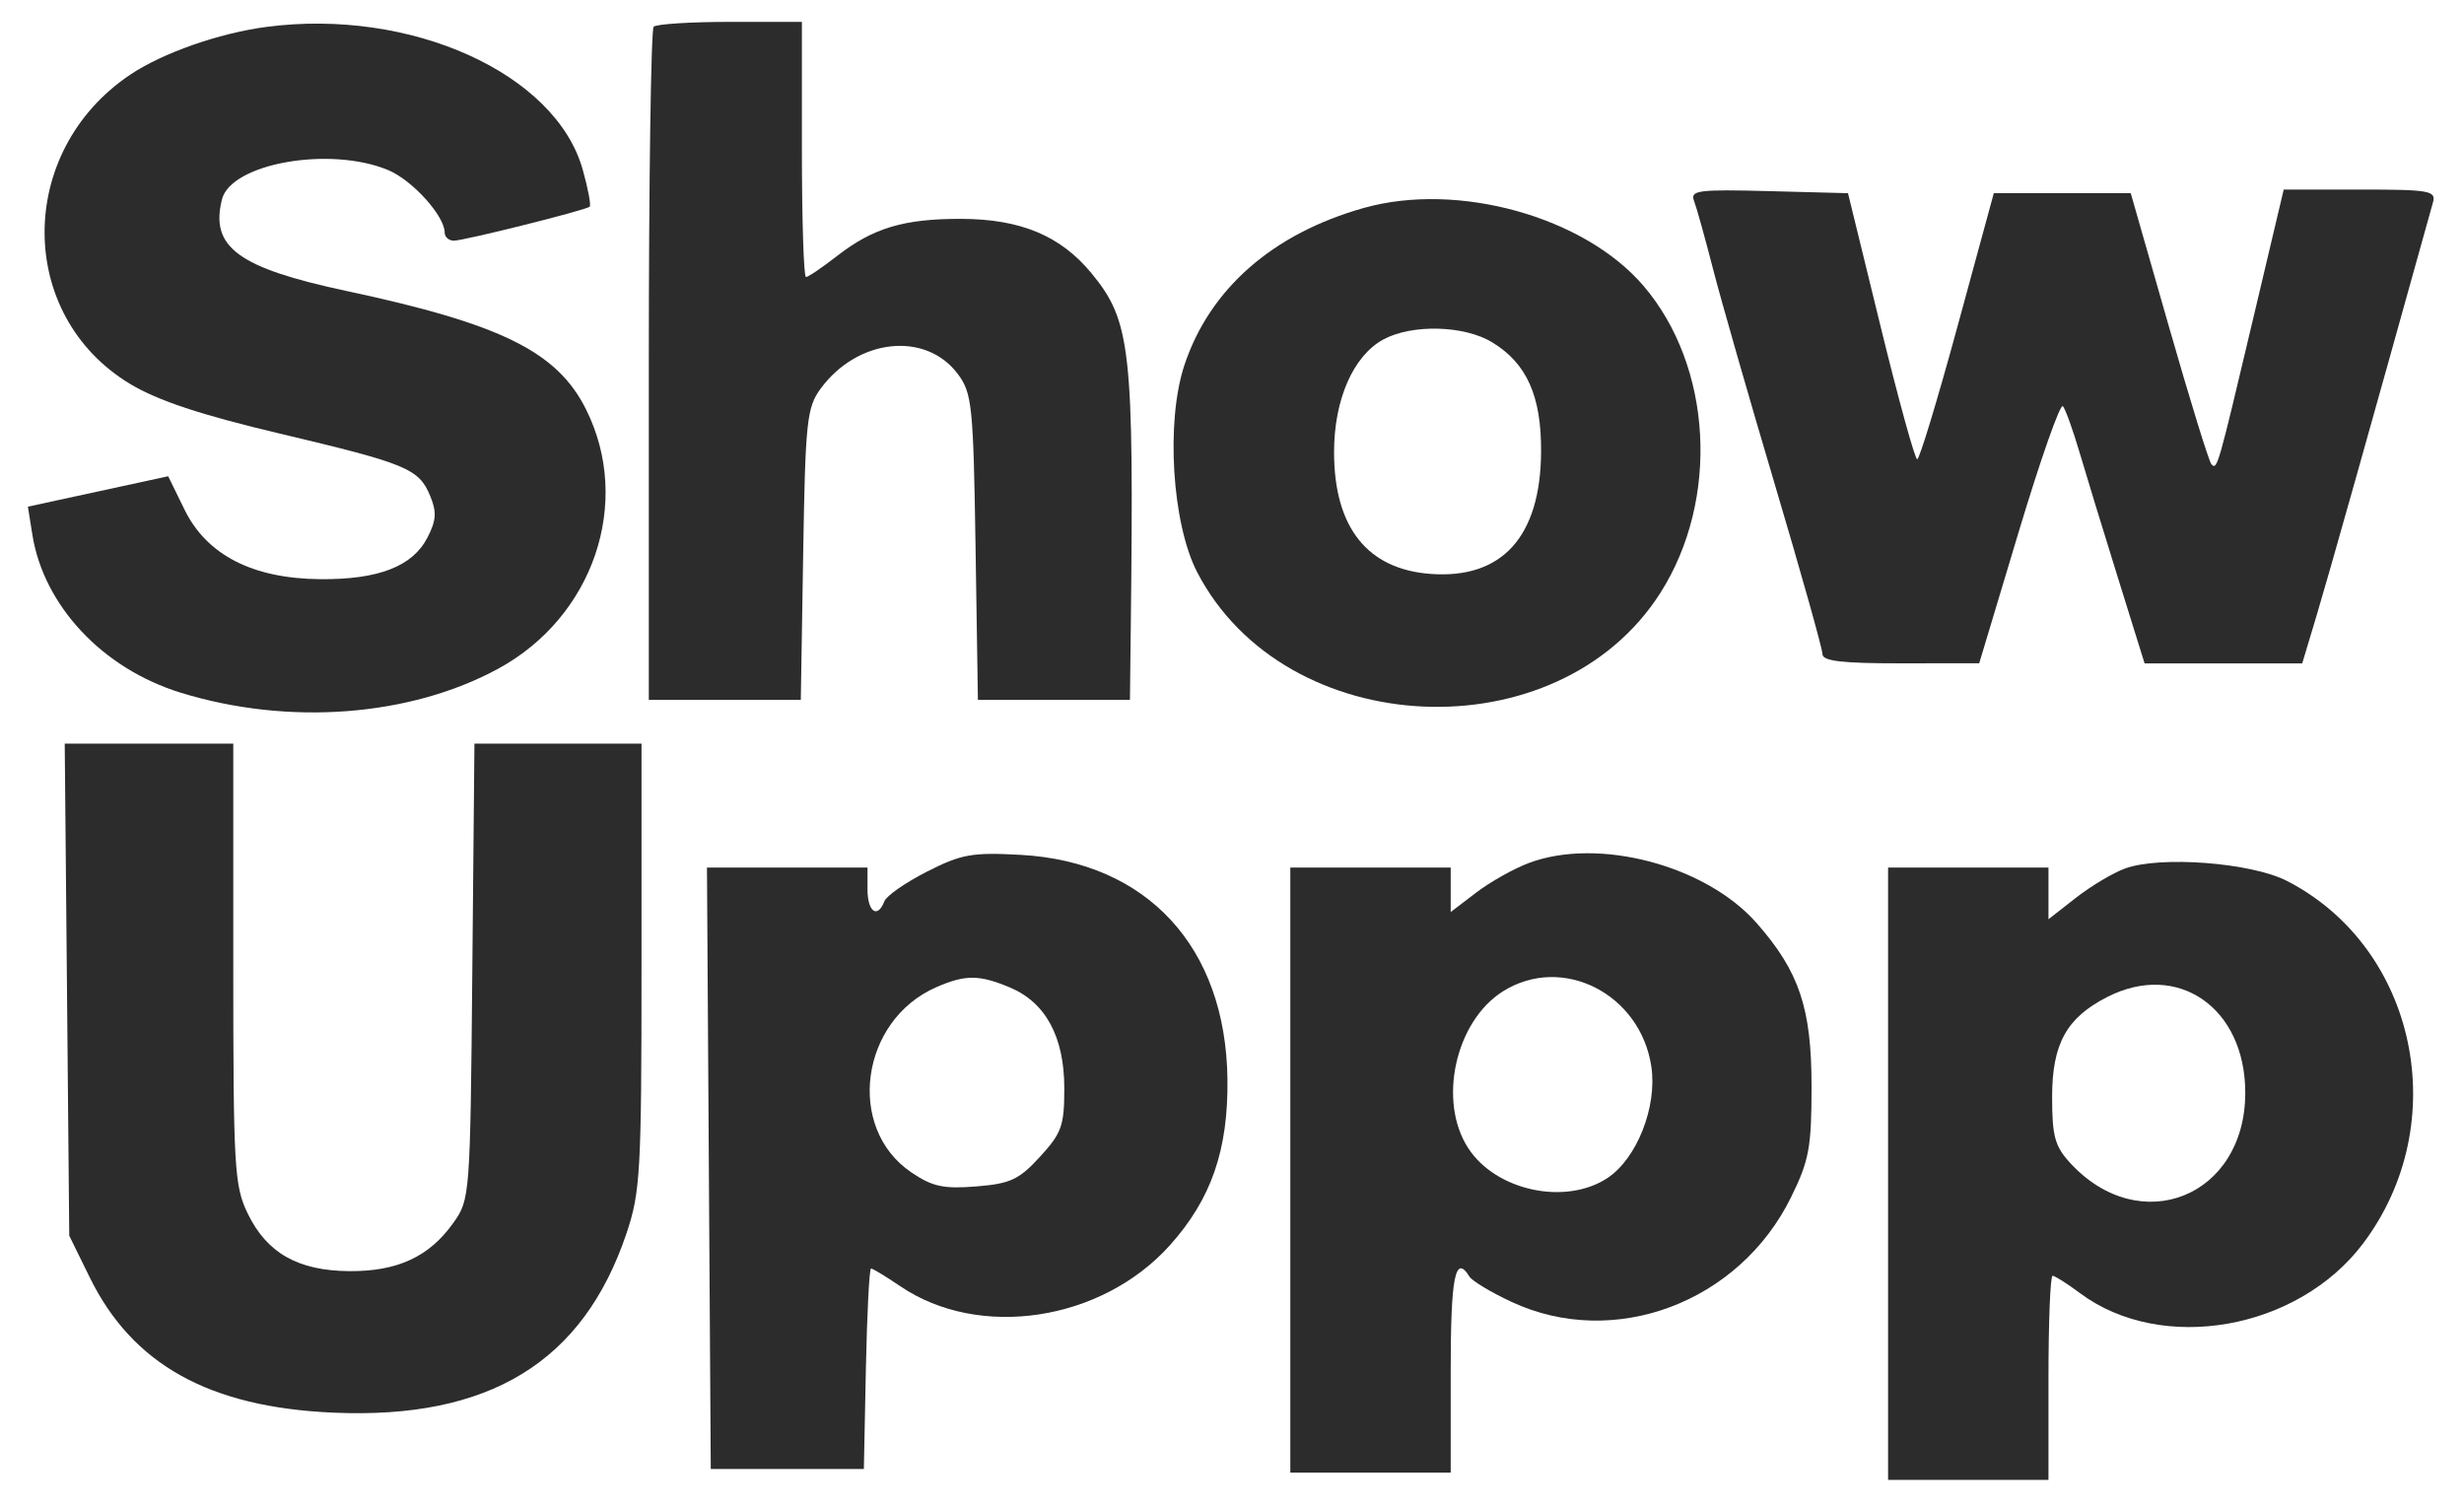
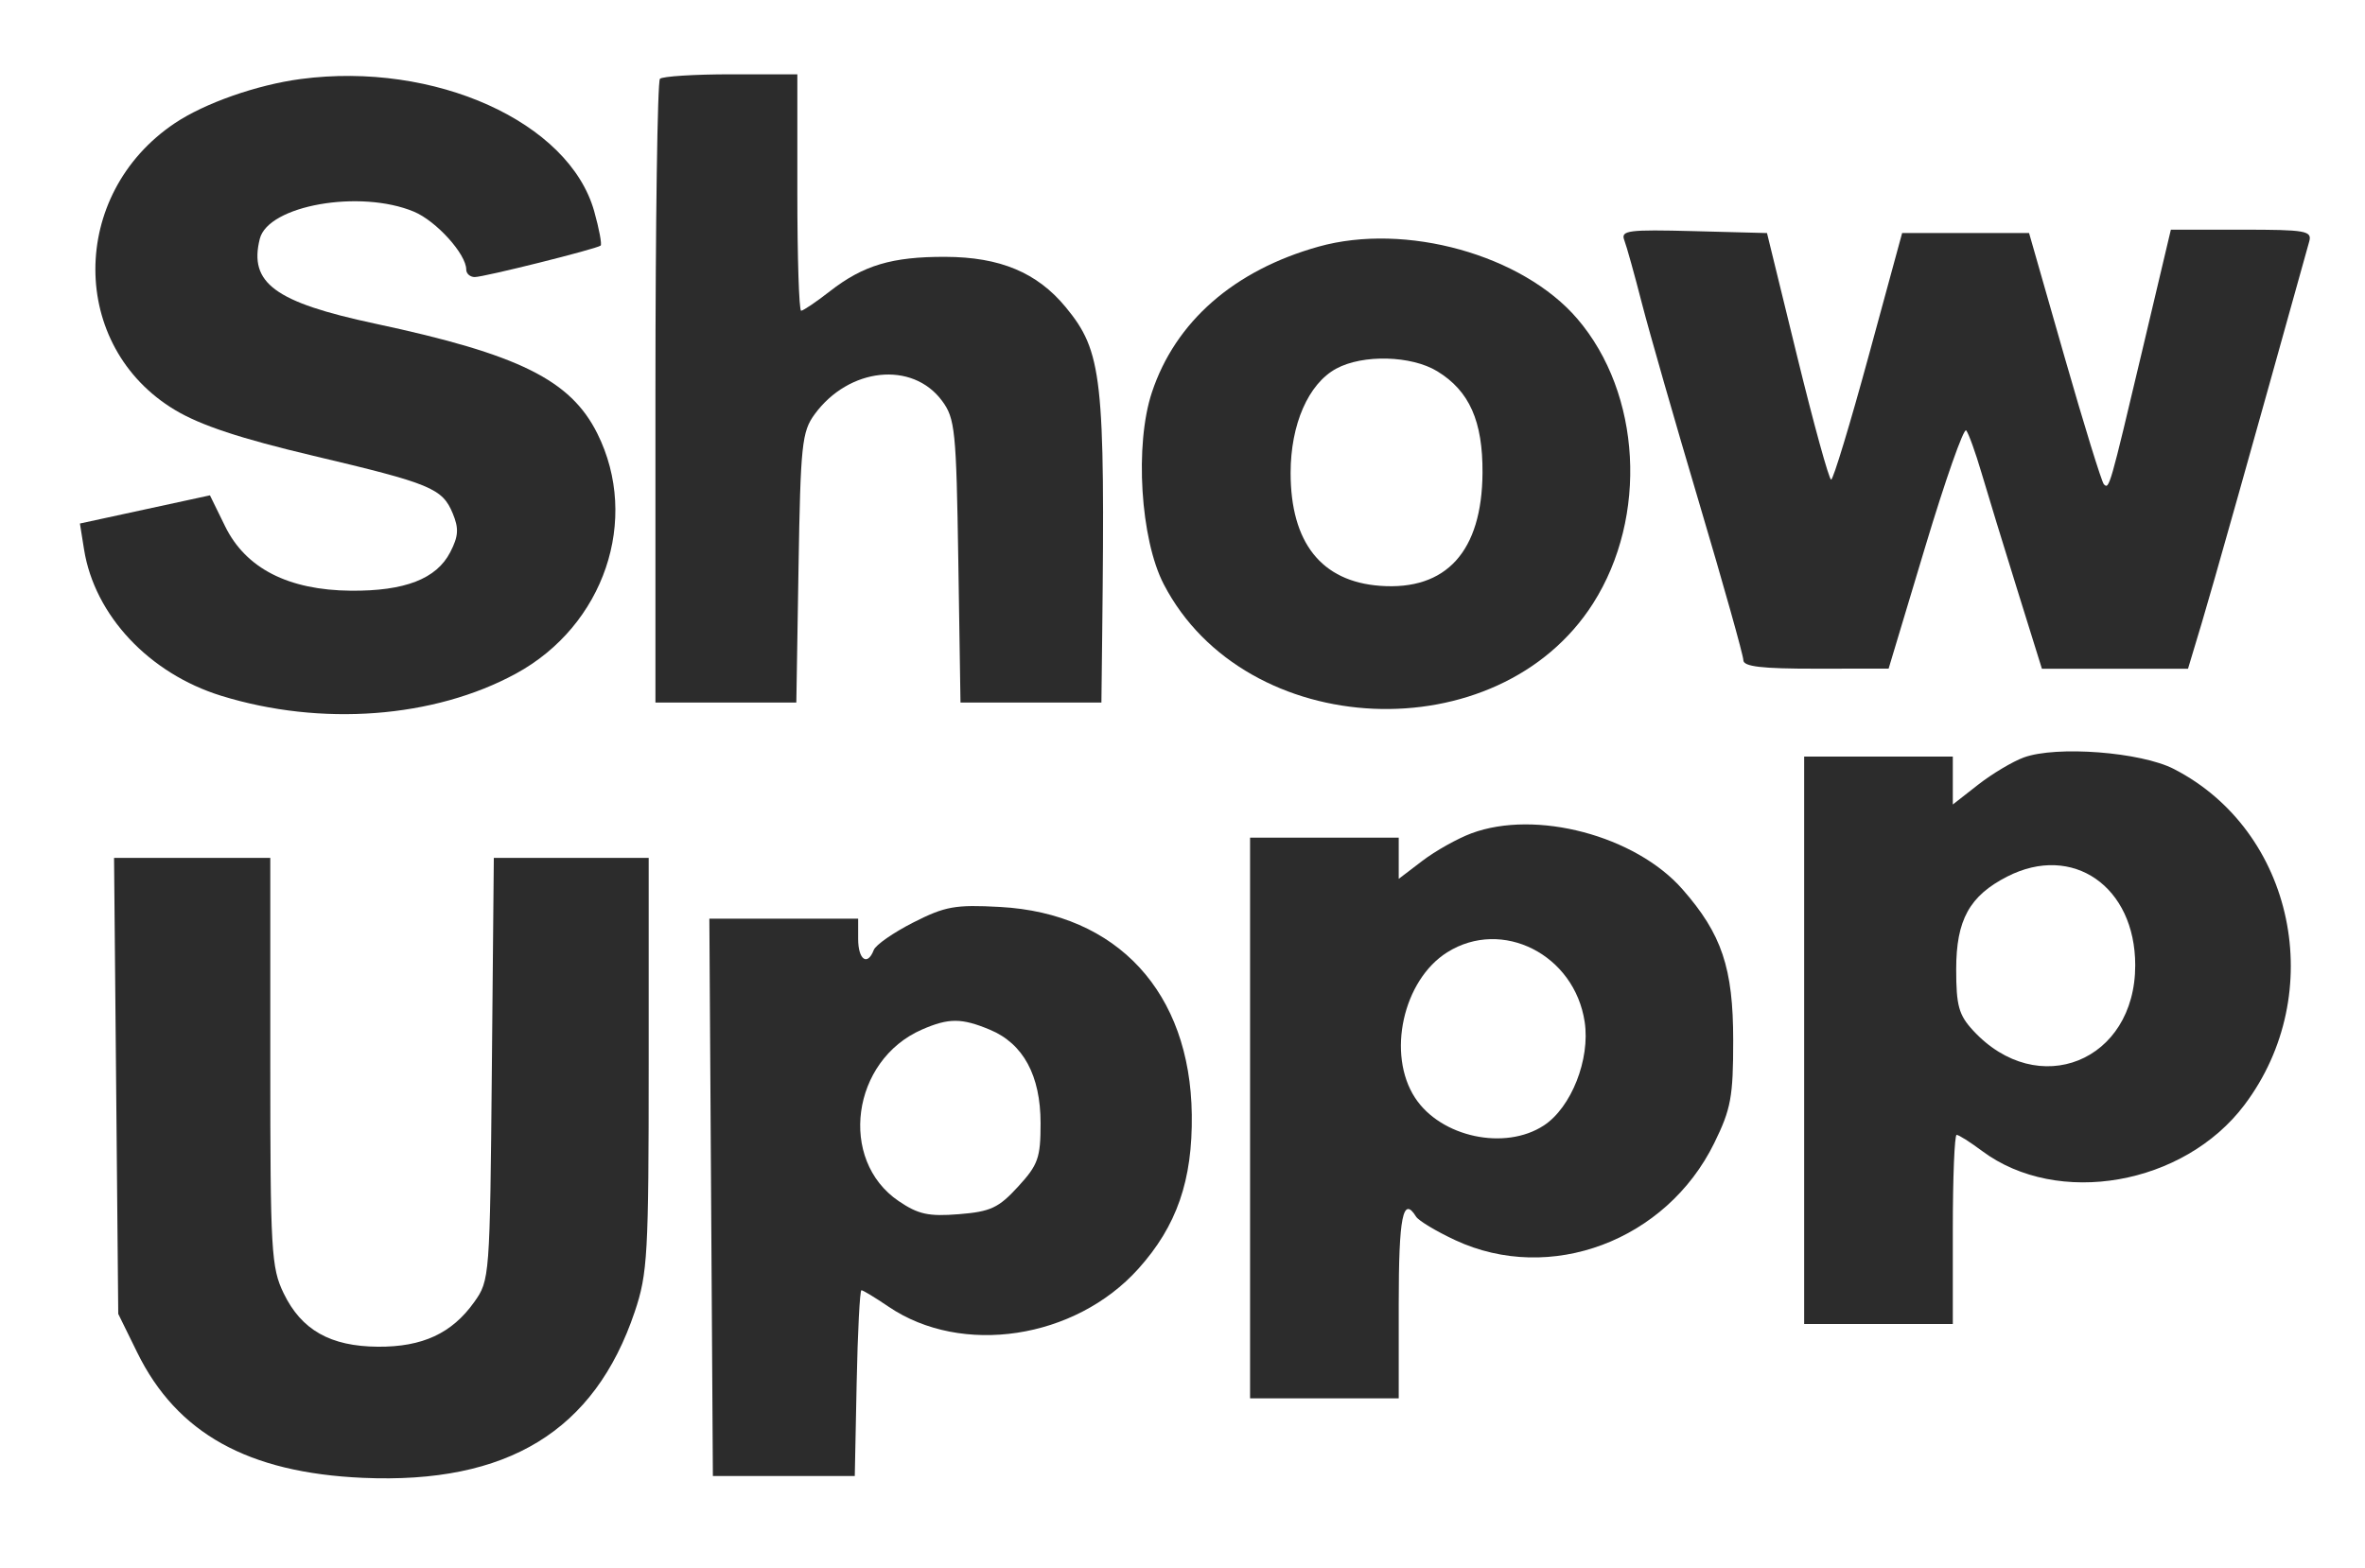
- <svg xmlns="http://www.w3.org/2000/svg" role="img" aria-label="ShowUppp" width="338" height="207" style="color:#2c2c2c" viewBox="8 8 338 207">
+ <svg xmlns="http://www.w3.org/2000/svg" width="350" height="232" style="color:#2c2c2c" viewBox="0 0 350 232" role="img" aria-label="ShowUppp">
  <g data-letter="s">
    <path fill="currentColor" fill-rule="evenodd" transform="translate(0 0)" d="M 44.500 11.698 C 38.013 12.558, 30.282 15.274, 25.854 18.249 C 10.185 28.773, 10.207 51.285, 25.896 60.693 C 29.690 62.968, 35.572 64.916, 46.360 67.470 C 63.822 71.604, 65.460 72.283, 67.013 76.031 C 67.927 78.239, 67.849 79.391, 66.626 81.756 C 64.587 85.699, 59.908 87.512, 51.937 87.446 C 42.675 87.370, 36.368 84.141, 33.317 77.914 L 31.070 73.328 21.448 75.414 L 11.826 77.500 12.439 81.342 C 13.998 91.098, 22.072 99.706, 32.762 103.008 C 47.543 107.574, 64.242 106.314, 76.356 99.718 C 89.420 92.606, 94.743 76.904, 88.403 64.182 C 84.444 56.237, 76.787 52.449, 55.505 47.908 C 40.673 44.743, 36.805 41.897, 38.447 35.355 C 39.691 30.400, 53.286 28.003, 61.258 31.334 C 64.568 32.717, 69 37.623, 69 39.904 C 69 40.507, 69.563 41.006, 70.250 41.014 C 71.576 41.028, 88.229 36.868, 88.888 36.358 C 89.101 36.193, 88.674 33.908, 87.939 31.282 C 84.233 18.047, 64.320 9.069, 44.500 11.698  " />
  </g>
  <g data-letter="h">
    <path fill="currentColor" fill-rule="evenodd" transform="translate(0 0)" d="M 97.667 11.667 C 97.300 12.033, 97 32.958, 97 58.167 L 97 104 107.425 104 L 117.850 104 118.175 84.070 C 118.473 65.801, 118.672 63.906, 120.565 61.320 C 125.629 54.402, 135.009 53.406, 139.404 59.321 C 141.347 61.936, 141.523 63.665, 141.822 83.071 L 142.145 104 152.572 104 L 163 104 163.118 93.750 C 163.554 55.889, 163.123 52.031, 157.721 45.477 C 153.489 40.344, 148.003 38.049, 139.899 38.022 C 132.011 37.996, 127.762 39.264, 122.809 43.124 C 120.778 44.706, 118.866 46, 118.559 46 C 118.251 46, 118 38.125, 118 28.500 L 118 11 108.167 11 C 102.758 11, 98.033 11.300, 97.667 11.667  " />
  </g>
  <g data-letter="o">
    <path fill="currentColor" fill-rule="evenodd" transform="translate(0 0)" d="M 195.105 36.518 C 182.612 40.027, 173.951 47.609, 170.472 58.083 C 167.901 65.824, 168.768 79.833, 172.230 86.500 C 184.311 109.761, 221.715 111.419, 235.769 89.316 C 243.912 76.509, 242.902 58.255, 233.438 47.199 C 225.327 37.722, 208.003 32.896, 195.105 36.518  M 197.756 54.569 C 193.629 56.808, 191 62.816, 191 70.010 C 191 80.332, 195.555 86.081, 204.242 86.723 C 214.044 87.447, 219.323 81.622, 219.399 70 C 219.450 62.344, 217.451 57.855, 212.701 54.960 C 208.866 52.621, 201.692 52.434, 197.756 54.569 " />
  </g>
  <g data-letter="w">
    <path fill="currentColor" fill-rule="evenodd" transform="translate(0 0)" d="M 240.378 35.544 C 240.719 36.431, 241.884 40.609, 242.968 44.829 C 244.051 49.048, 247.877 62.388, 251.469 74.473 C 255.061 86.559, 258 97.021, 258 97.723 C 258 98.680, 260.691 98.997, 268.750 98.989 L 279.500 98.977 284.916 80.955 C 287.895 71.042, 290.623 63.285, 290.979 63.716 C 291.336 64.147, 292.356 66.975, 293.246 70 C 294.136 73.025, 296.512 80.787, 298.525 87.250 L 302.186 99 312.995 99 L 323.805 99 325.834 92.250 C 327.443 86.897, 333.162 66.590, 341.746 35.750 C 342.188 34.164, 341.253 34, 331.752 34 L 321.270 34 317.068 51.750 C 312.216 72.247, 312.148 72.482, 311.356 71.689 C 311.028 71.361, 308.403 62.859, 305.522 52.796 L 300.285 34.500 290.892 34.500 L 281.500 34.500 276.529 52.750 C 273.795 62.787, 271.304 71, 270.993 71 C 270.683 71, 268.420 62.788, 265.964 52.750 L 261.500 34.500 250.630 34.215 C 240.968 33.962, 239.828 34.109, 240.378 35.544  " />
  </g>
-   <g transform="translate(0 -17)">
-     <g data-letter="u">
-       <path fill="currentColor" fill-rule="evenodd" transform="translate(0 0)" d="M 17.190 160.750 L 17.500 194.500 20.306 200.214 C 26.182 212.181, 36.694 218.023, 53.703 218.773 C 75.106 219.717, 87.987 211.849, 93.933 194.199 C 95.843 188.529, 96 185.747, 96 157.532 L 96 127 84.540 127 L 73.081 127 72.790 158.250 C 72.503 189.146, 72.474 189.537, 70.171 192.765 C 66.871 197.392, 62.516 199.409, 55.927 199.362 C 48.886 199.312, 44.608 196.887, 41.979 191.456 C 40.141 187.660, 40 185.217, 40 157.184 L 40 127 28.440 127 L 16.879 127 17.190 160.750 " />
-     </g>
-     <g data-letter="p1">
-       <path fill="currentColor" fill-rule="evenodd" transform="translate(0 0)" d="M 135.169 144.555 C 132.237 146.043, 129.601 147.876, 129.312 148.630 C 128.379 151.060, 127 150.087, 127 147 L 127 144 115.989 144 L 104.978 144 105.239 185.250 L 105.500 226.500 116 226.500 L 126.500 226.500 126.778 212.750 C 126.931 205.188, 127.249 199, 127.484 199 C 127.719 199, 129.529 200.098, 131.506 201.440 C 142.332 208.786, 159.101 206.242, 168.459 195.834 C 174.154 189.500, 176.500 182.734, 176.375 173 C 176.144 154.895, 165.361 143.213, 148 142.261 C 141.364 141.897, 139.886 142.161, 135.169 144.555  M 136.450 160.407 C 126.019 164.950, 124.013 179.717, 133 185.806 C 135.904 187.774, 137.422 188.104, 141.915 187.743 C 146.599 187.367, 147.780 186.817, 150.665 183.669 C 153.640 180.422, 154 179.407, 153.996 174.265 C 153.992 167.213, 151.439 162.499, 146.510 160.440 C 142.316 158.687, 140.412 158.681, 136.450 160.407" />
-     </g>
-     <g data-letter="p2">
-       <path fill="currentColor" fill-rule="evenodd" transform="translate(0 19)" d="M 217.748 124.366 C 215.684 125.136, 212.422 126.966, 210.498 128.434 L 207 131.102 207 128.051 L 207 125 196 125 L 185 125 185 166.500 L 185 208 196 208 L 207 208 207 194 C 207 181.112, 207.625 177.967, 209.564 181.103 C 209.938 181.709, 212.552 183.280, 215.373 184.593 C 229.414 191.131, 246.587 184.687, 253.694 170.214 C 256.171 165.170, 256.500 163.386, 256.499 155 C 256.498 144.292, 254.812 139.272, 248.984 132.635 C 242.020 124.703, 227.295 120.805, 217.748 124.366  M 214.182 141.971 C 207.626 146.085, 205.200 157.077, 209.424 163.524 C 213.236 169.343, 222.724 171.376, 228.476 167.608 C 232.537 164.947, 235.350 157.819, 234.521 152.290 C 233.024 142.306, 222.310 136.870, 214.182 141.971 " />
-     </g>
-     <g data-letter="p3">
-       <path fill="currentColor" fill-rule="evenodd" transform="translate(0 38)" d="M 299.500 106.132 C 297.850 106.734, 294.813 108.546, 292.750 110.160 L 289 113.094 289 109.547 L 289 106 278 106 L 267 106 267 148 L 267 190 278 190 L 289 190 289 176 C 289 168.300, 289.255 162, 289.567 162 C 289.878 162, 291.566 163.069, 293.317 164.376 C 304.521 172.740, 323.197 169.464, 332.161 157.563 C 344.593 141.056, 339.544 117.008, 321.722 107.840 C 316.831 105.324, 304.347 104.365, 299.500 106.132  M 297.071 123.752 C 291.467 126.609, 289.500 130.179, 289.500 137.493 C 289.500 142.873, 289.881 144.251, 292 146.548 C 301.595 156.947, 316.006 151.142, 315.996 136.882 C 315.988 125.233, 306.744 118.819, 297.071 123.752 " />
-     </g>
+   <g data-letter="u">
+     <path fill="currentColor" fill-rule="evenodd" transform="translate(0 0)" d="M 17.190 160.750 L 17.500 194.500 20.306 200.214 C 26.182 212.181, 36.694 218.023, 53.703 218.773 C 75.106 219.717, 87.987 211.849, 93.933 194.199 C 95.843 188.529, 96 185.747, 96 157.532 L 96 127 84.540 127 L 73.081 127 72.790 158.250 C 72.503 189.146, 72.474 189.537, 70.171 192.765 C 66.871 197.392, 62.516 199.409, 55.927 199.362 C 48.886 199.312, 44.608 196.887, 41.979 191.456 C 40.141 187.660, 40 185.217, 40 157.184 L 40 127 28.440 127 L 16.879 127 17.190 160.750 " />
+   </g>
+   <g data-letter="p1">
+     <path fill="currentColor" fill-rule="evenodd" transform="translate(0 -8)" d="M 135.169 144.555 C 132.237 146.043, 129.601 147.876, 129.312 148.630 C 128.379 151.060, 127 150.087, 127 147 L 127 144 115.989 144 L 104.978 144 105.239 185.250 L 105.500 226.500 116 226.500 L 126.500 226.500 126.778 212.750 C 126.931 205.188, 127.249 199, 127.484 199 C 127.719 199, 129.529 200.098, 131.506 201.440 C 142.332 208.786, 159.101 206.242, 168.459 195.834 C 174.154 189.500, 176.500 182.734, 176.375 173 C 176.144 154.895, 165.361 143.213, 148 142.261 C 141.364 141.897, 139.886 142.161, 135.169 144.555  M 136.450 160.407 C 126.019 164.950, 124.013 179.717, 133 185.806 C 135.904 187.774, 137.422 188.104, 141.915 187.743 C 146.599 187.367, 147.780 186.817, 150.665 183.669 C 153.640 180.422, 154 179.407, 153.996 174.265 C 153.992 167.213, 151.439 162.499, 146.510 160.440 C 142.316 158.687, 140.412 158.681, 136.450 160.407" />
+   </g>
+   <g data-letter="p2">
+     <path fill="currentColor" fill-rule="evenodd" transform="translate(0 -1)" d="M 217.748 124.366 C 215.684 125.136, 212.422 126.966, 210.498 128.434 L 207 131.102 207 128.051 L 207 125 196 125 L 185 125 185 166.500 L 185 208 196 208 L 207 208 207 194 C 207 181.112, 207.625 177.967, 209.564 181.103 C 209.938 181.709, 212.552 183.280, 215.373 184.593 C 229.414 191.131, 246.587 184.687, 253.694 170.214 C 256.171 165.170, 256.500 163.386, 256.499 155 C 256.498 144.292, 254.812 139.272, 248.984 132.635 C 242.020 124.703, 227.295 120.805, 217.748 124.366  M 214.182 141.971 C 207.626 146.085, 205.200 157.077, 209.424 163.524 C 213.236 169.343, 222.724 171.376, 228.476 167.608 C 232.537 164.947, 235.350 157.819, 234.521 152.290 C 233.024 142.306, 222.310 136.870, 214.182 141.971 " />
+   </g>
+   <g data-letter="p3">
+     <path fill="currentColor" fill-rule="evenodd" transform="translate(0 6)" d="M 299.500 106.132 C 297.850 106.734, 294.813 108.546, 292.750 110.160 L 289 113.094 289 109.547 L 289 106 278 106 L 267 106 267 148 L 267 190 278 190 L 289 190 289 176 C 289 168.300, 289.255 162, 289.567 162 C 289.878 162, 291.566 163.069, 293.317 164.376 C 304.521 172.740, 323.197 169.464, 332.161 157.563 C 344.593 141.056, 339.544 117.008, 321.722 107.840 C 316.831 105.324, 304.347 104.365, 299.500 106.132  M 297.071 123.752 C 291.467 126.609, 289.500 130.179, 289.500 137.493 C 289.500 142.873, 289.881 144.251, 292 146.548 C 301.595 156.947, 316.006 151.142, 315.996 136.882 C 315.988 125.233, 306.744 118.819, 297.071 123.752 " />
  </g>
</svg>
